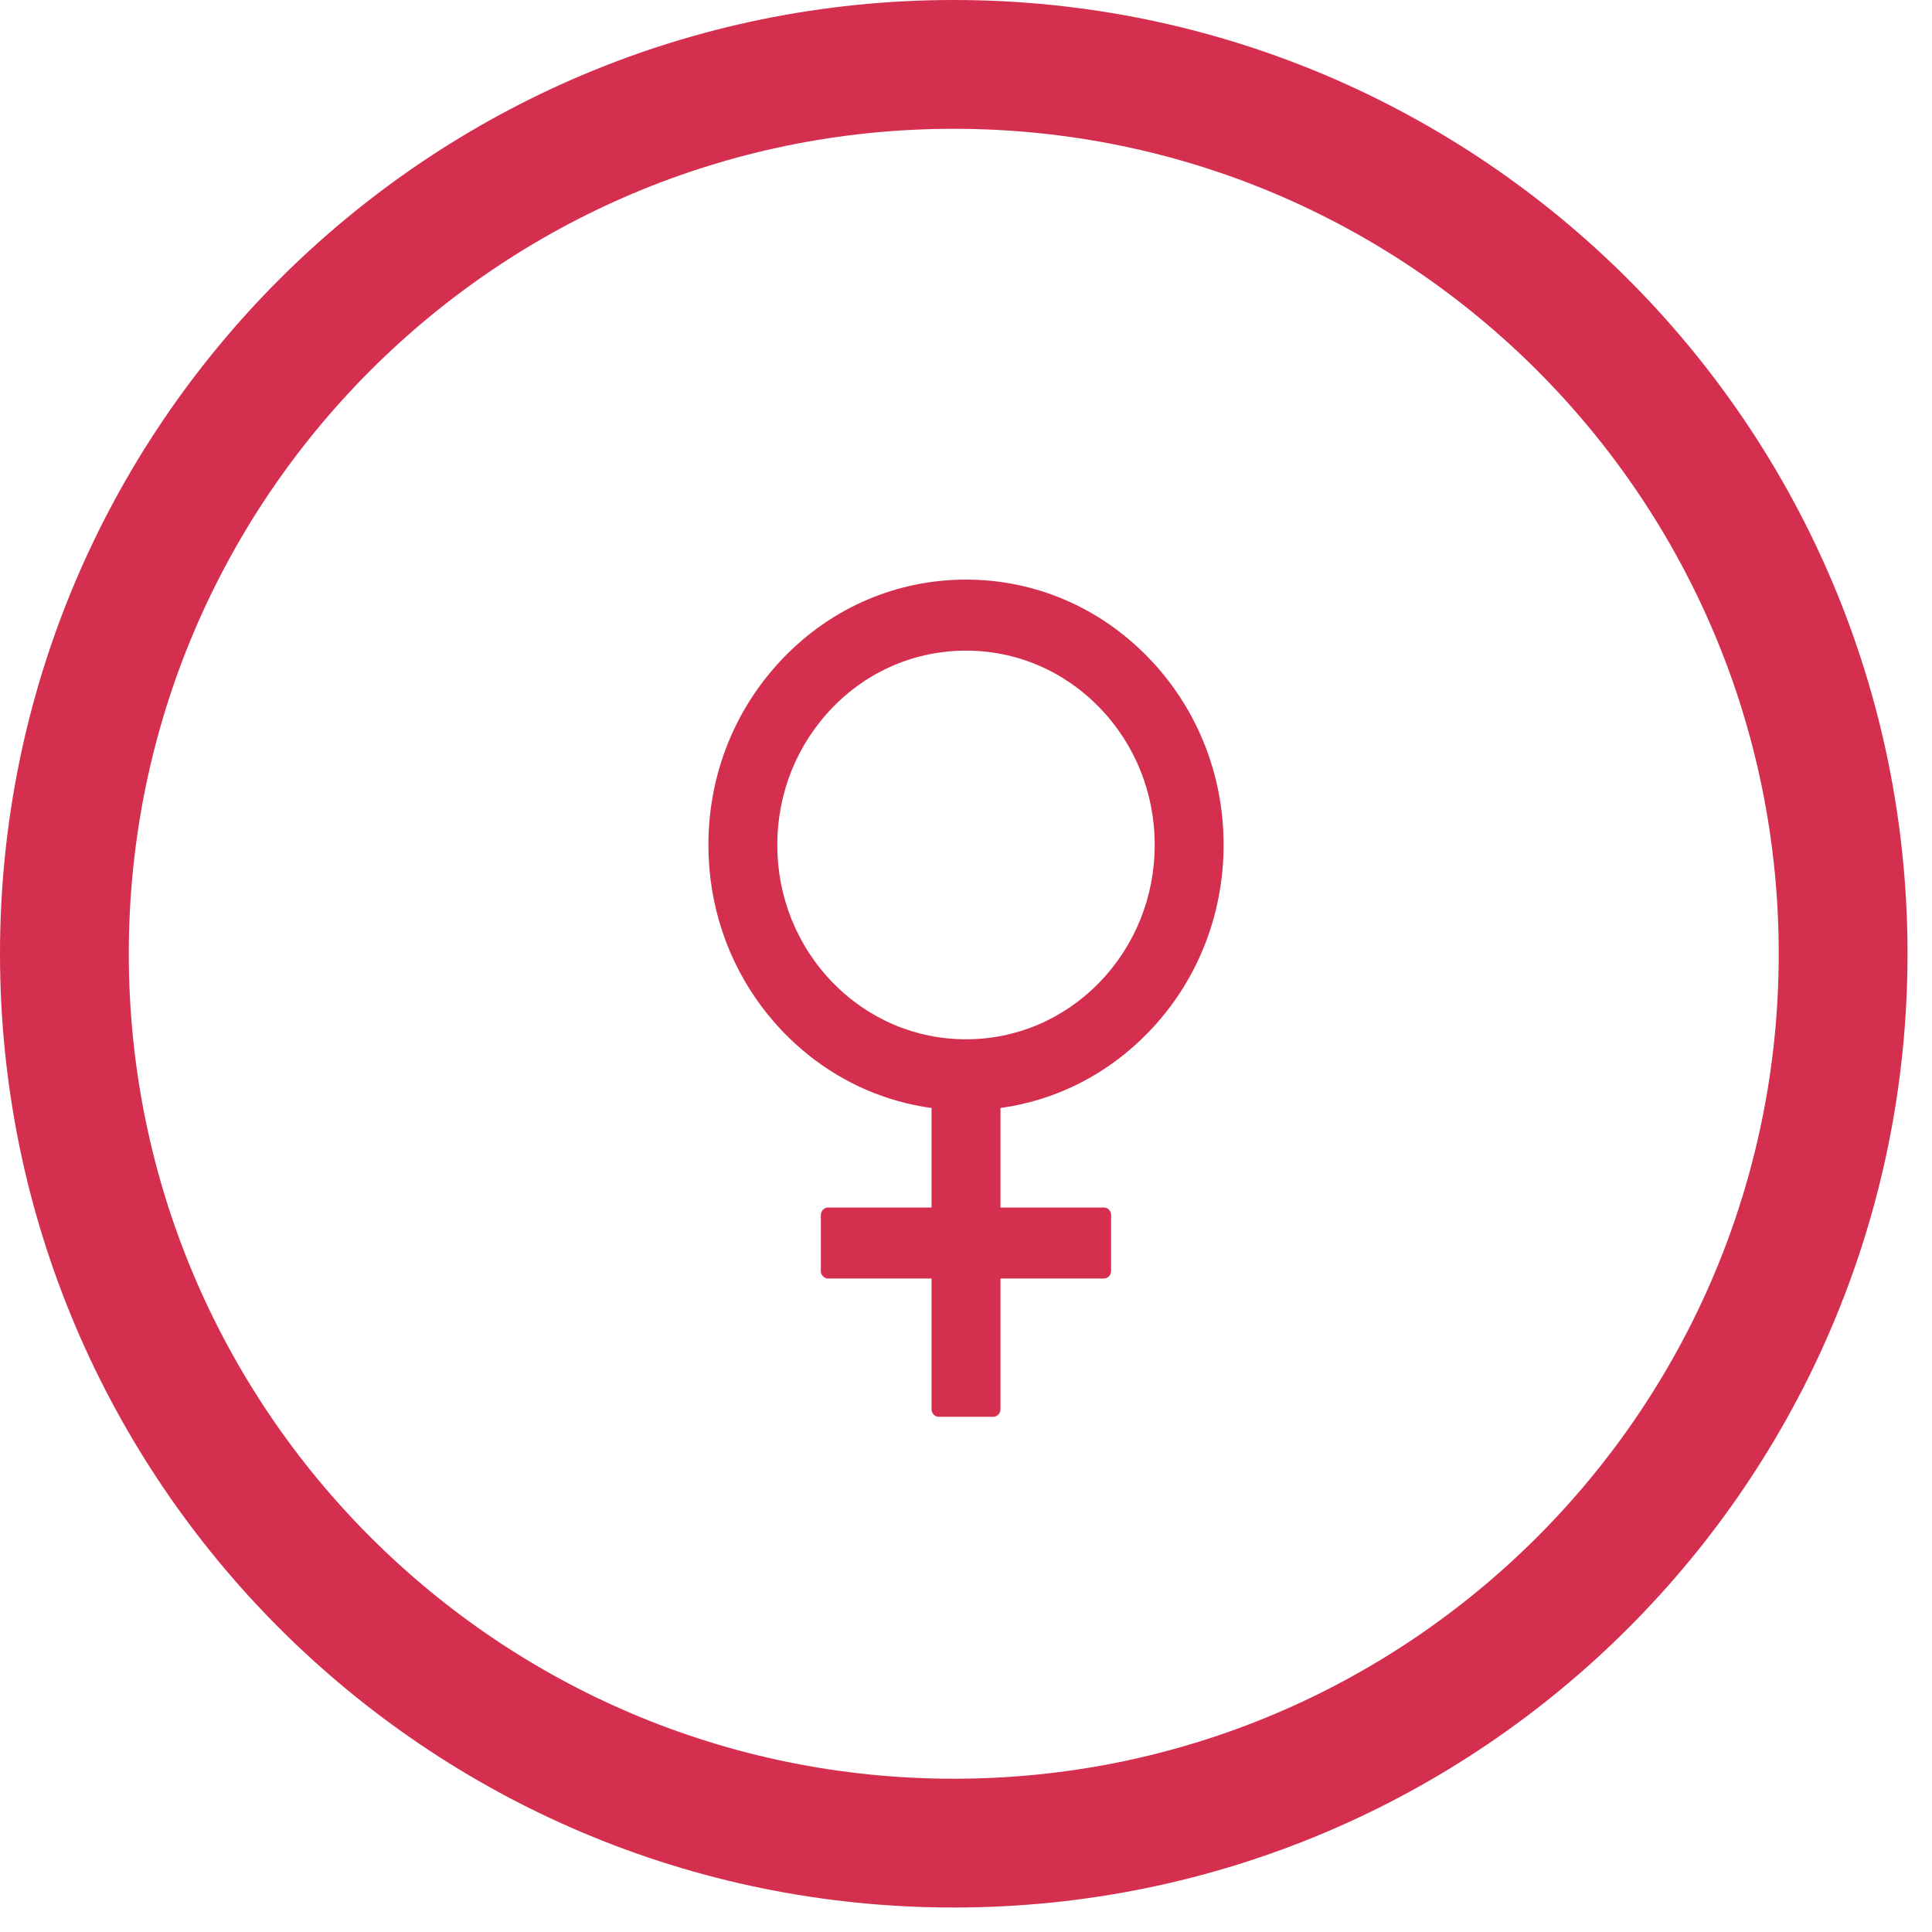
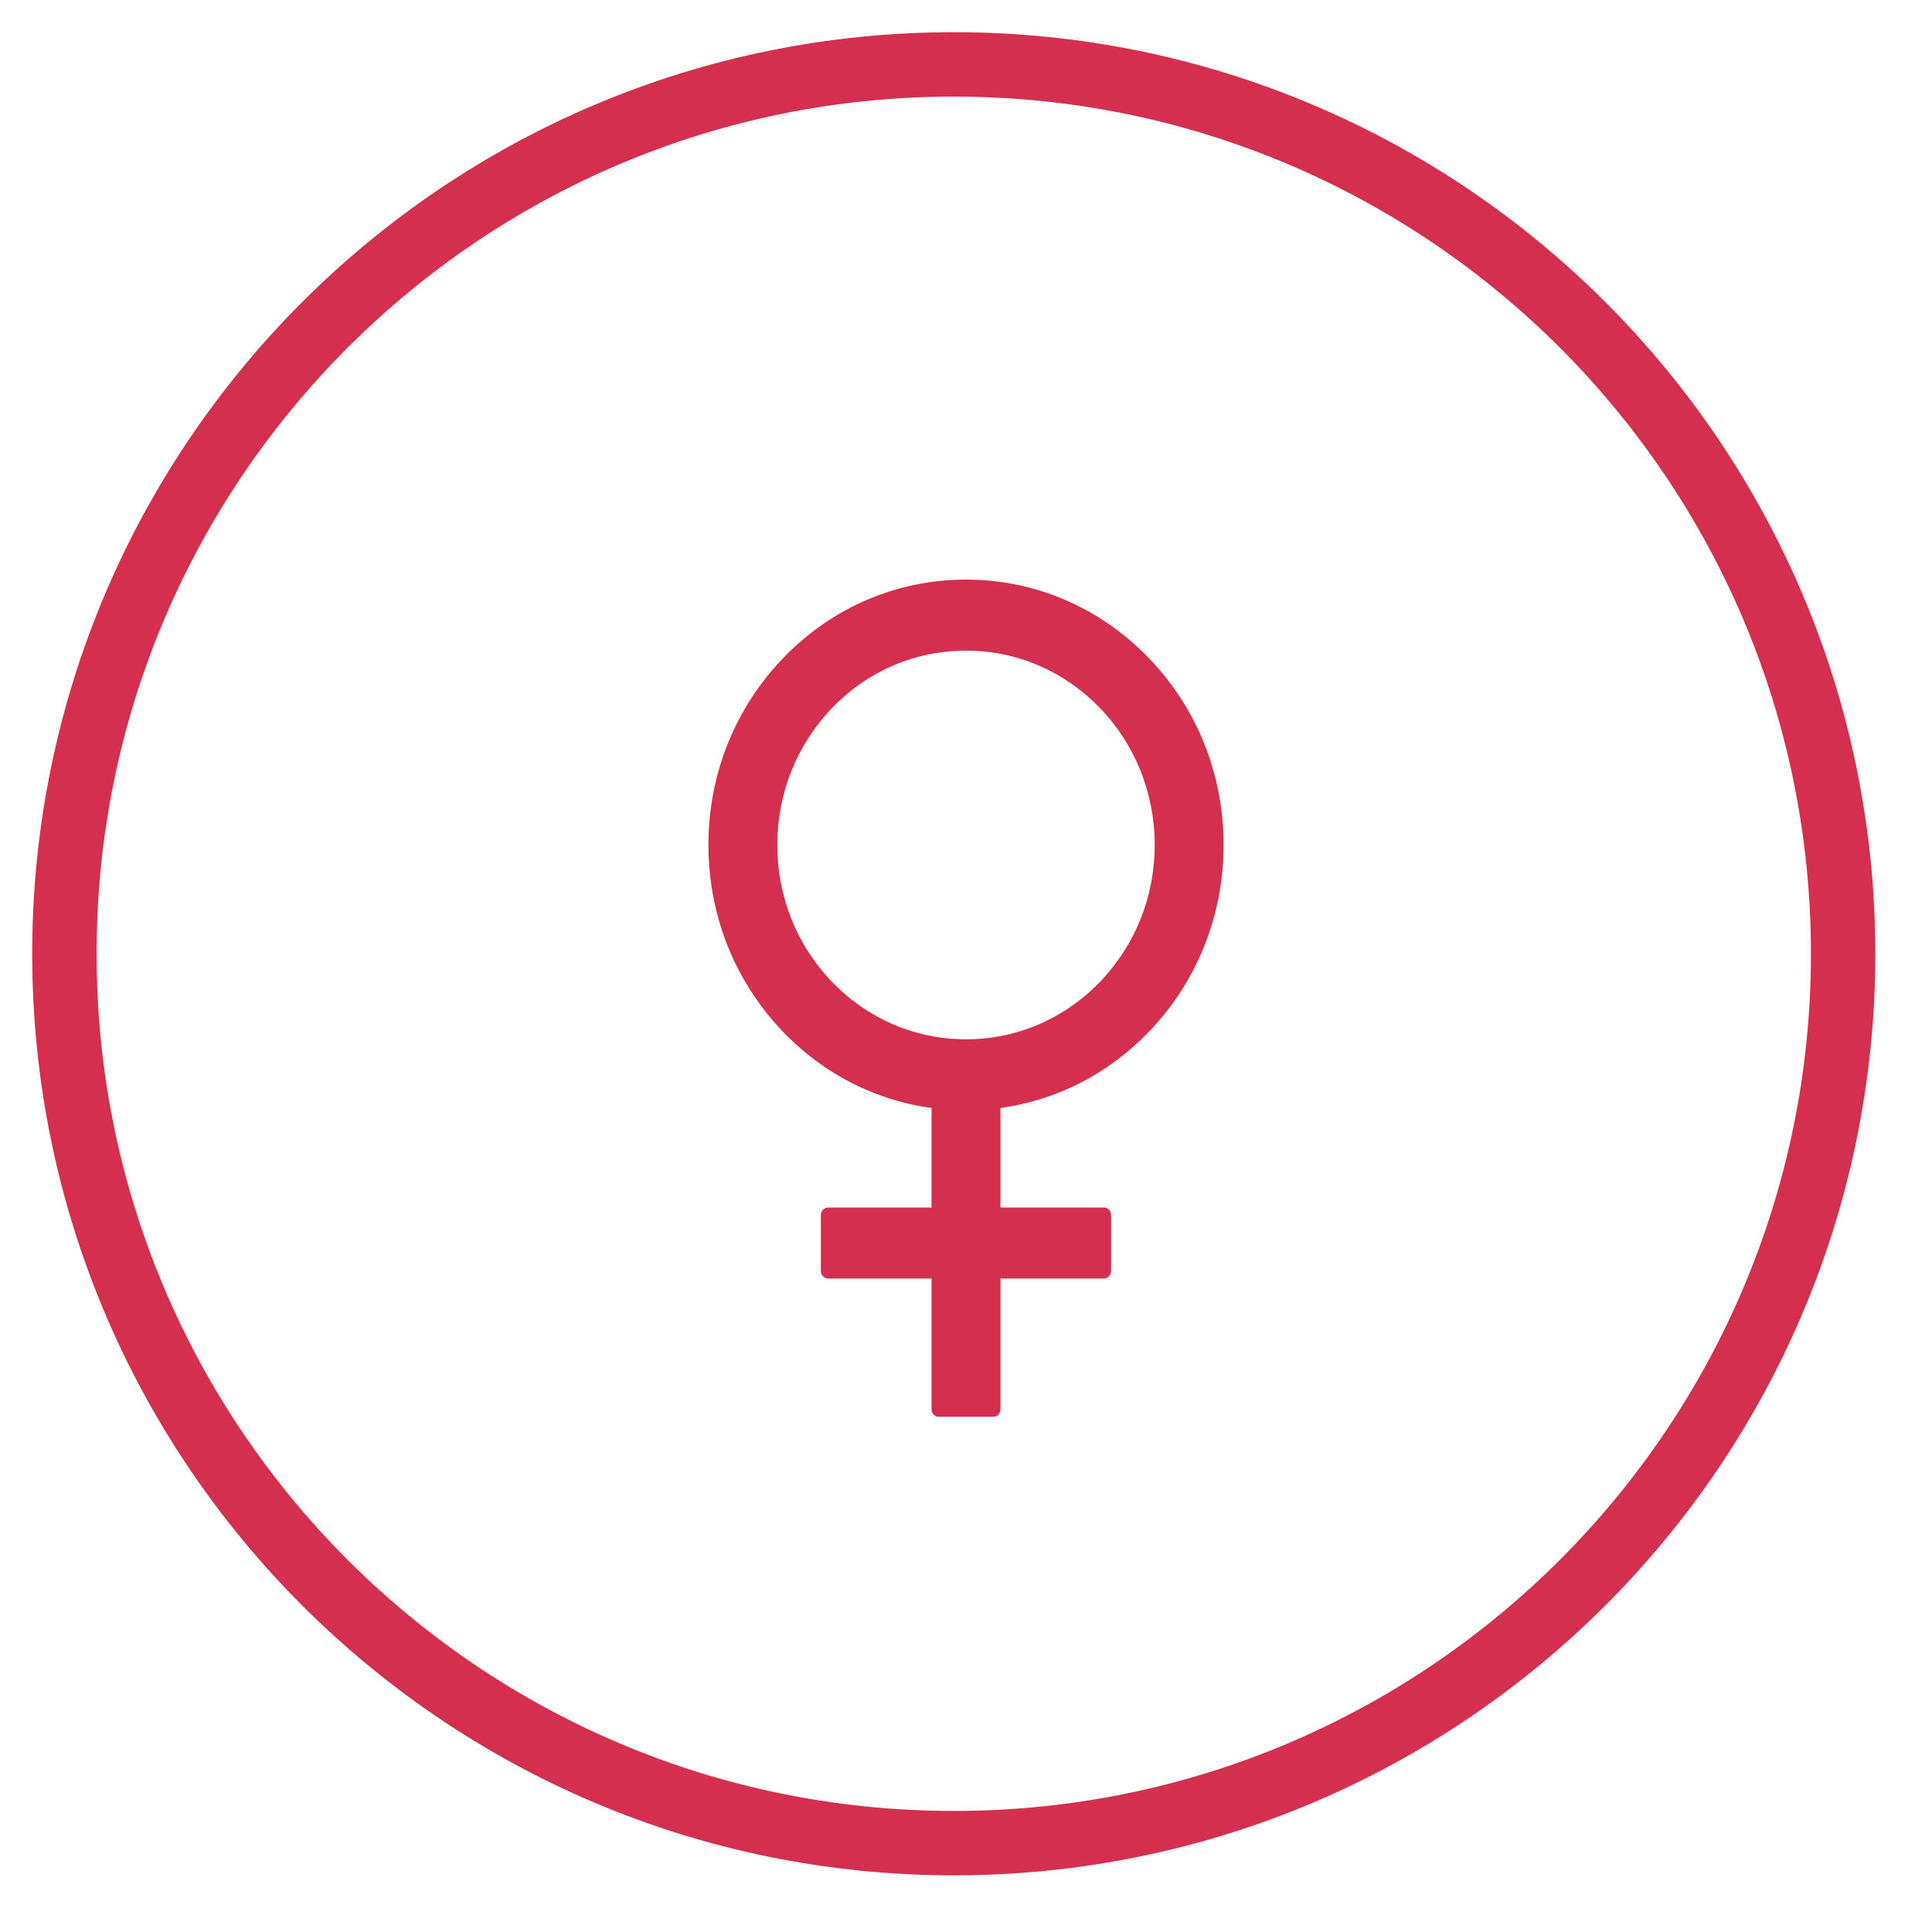
<svg xmlns="http://www.w3.org/2000/svg" width="30" height="30" viewBox="0 0 30 30" fill="none">
-   <circle cx="14.81" cy="14.81" r="13.81" stroke="#D52F4F" stroke-width="2" />
+   <circle cx="14.81" cy="14.81" r="13.81" stroke="#D52F4F" strokeWidth="2" />
  <path d="M17.828 16.034C18.583 15.256 19 14.22 19 13.12C19 12.019 18.584 10.985 17.828 10.207C17.073 9.429 16.068 9 15 9C13.932 9 12.927 9.428 12.172 10.207C11.417 10.986 11 12.019 11 13.12C11 14.046 11.294 14.925 11.837 15.644C11.939 15.78 12.051 15.909 12.17 16.034C12.29 16.157 12.417 16.272 12.548 16.378C13.106 16.825 13.763 17.109 14.465 17.205V18.75H12.859C12.797 18.75 12.746 18.802 12.746 18.866V19.737C12.746 19.8 12.797 19.853 12.859 19.853H14.465V21.884C14.465 21.948 14.515 22 14.578 22H15.422C15.485 22 15.535 21.948 15.535 21.884V19.853H17.141C17.203 19.853 17.253 19.8 17.253 19.737V18.866C17.253 18.802 17.203 18.75 17.141 18.75H15.535V17.205C16.401 17.086 17.2 16.681 17.828 16.034ZM15 16.138C14.217 16.138 13.483 15.825 12.928 15.255C12.375 14.685 12.07 13.927 12.07 13.12C12.07 12.314 12.375 11.558 12.928 10.986C13.482 10.415 14.217 10.103 15 10.103C15.783 10.103 16.517 10.416 17.072 10.986C17.625 11.556 17.93 12.314 17.93 13.12C17.93 13.927 17.625 14.683 17.072 15.255C16.517 15.825 15.783 16.138 15 16.138Z" fill="#D52F4F" />
</svg>
